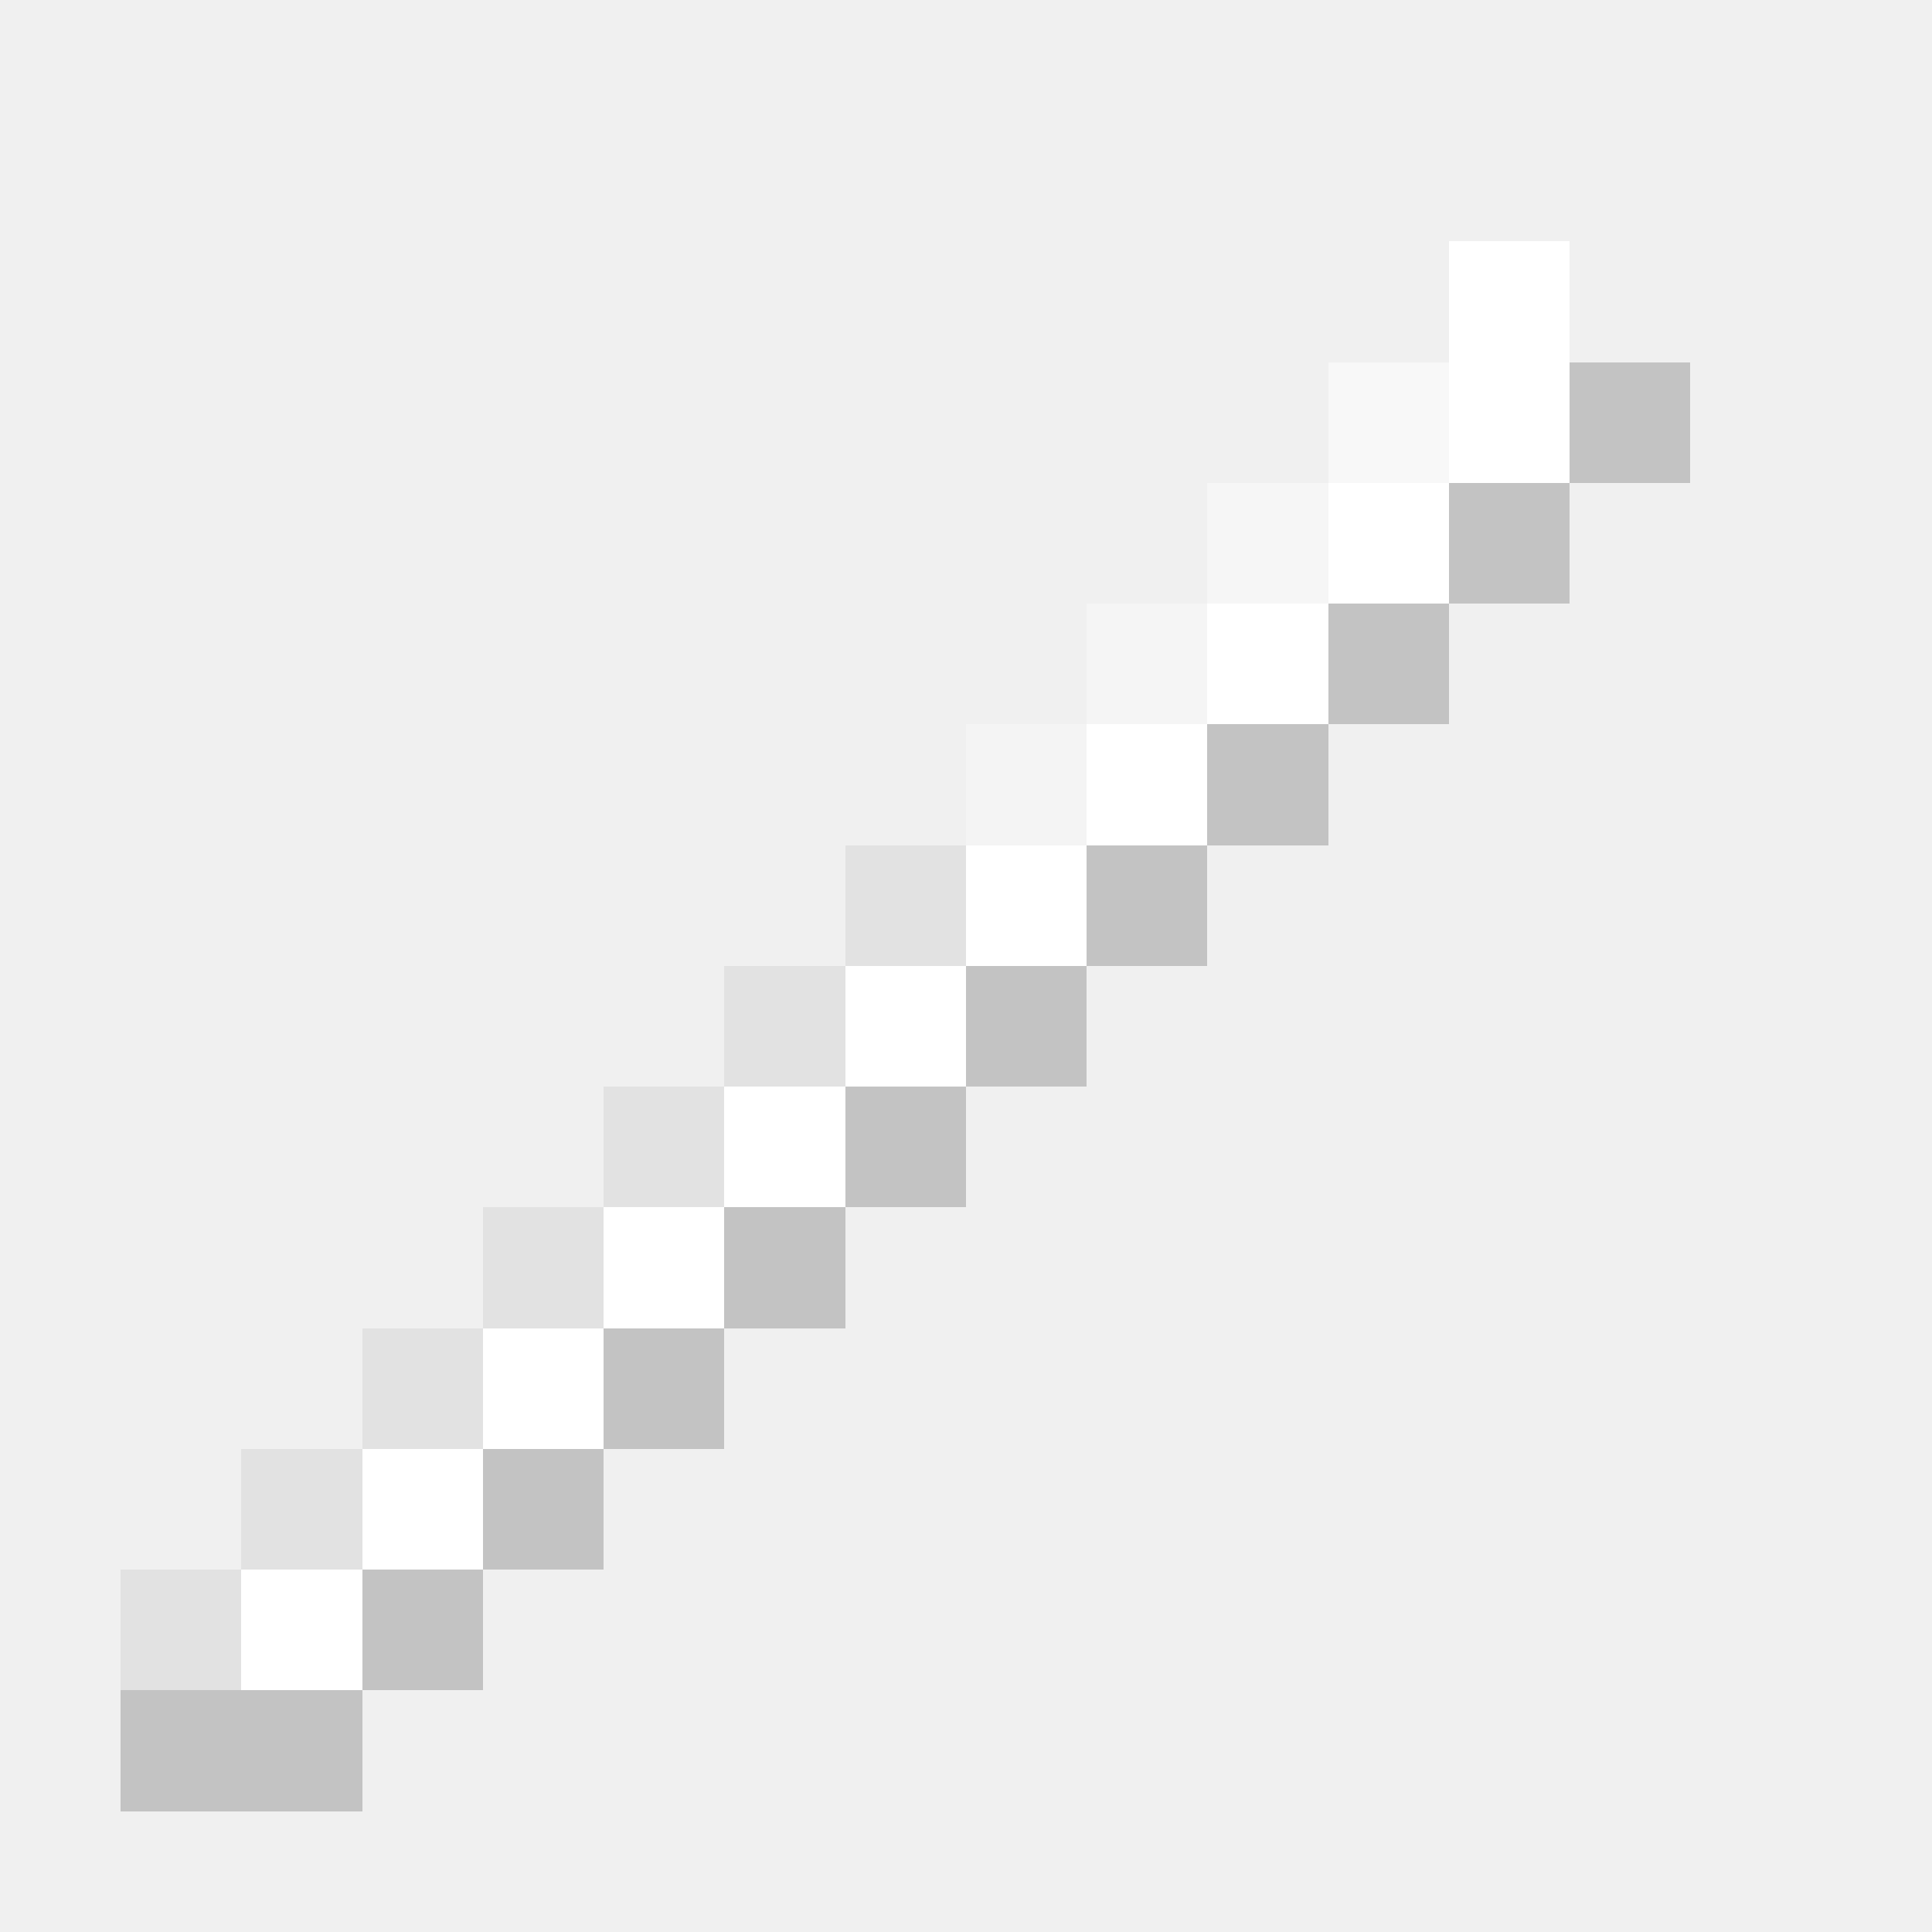
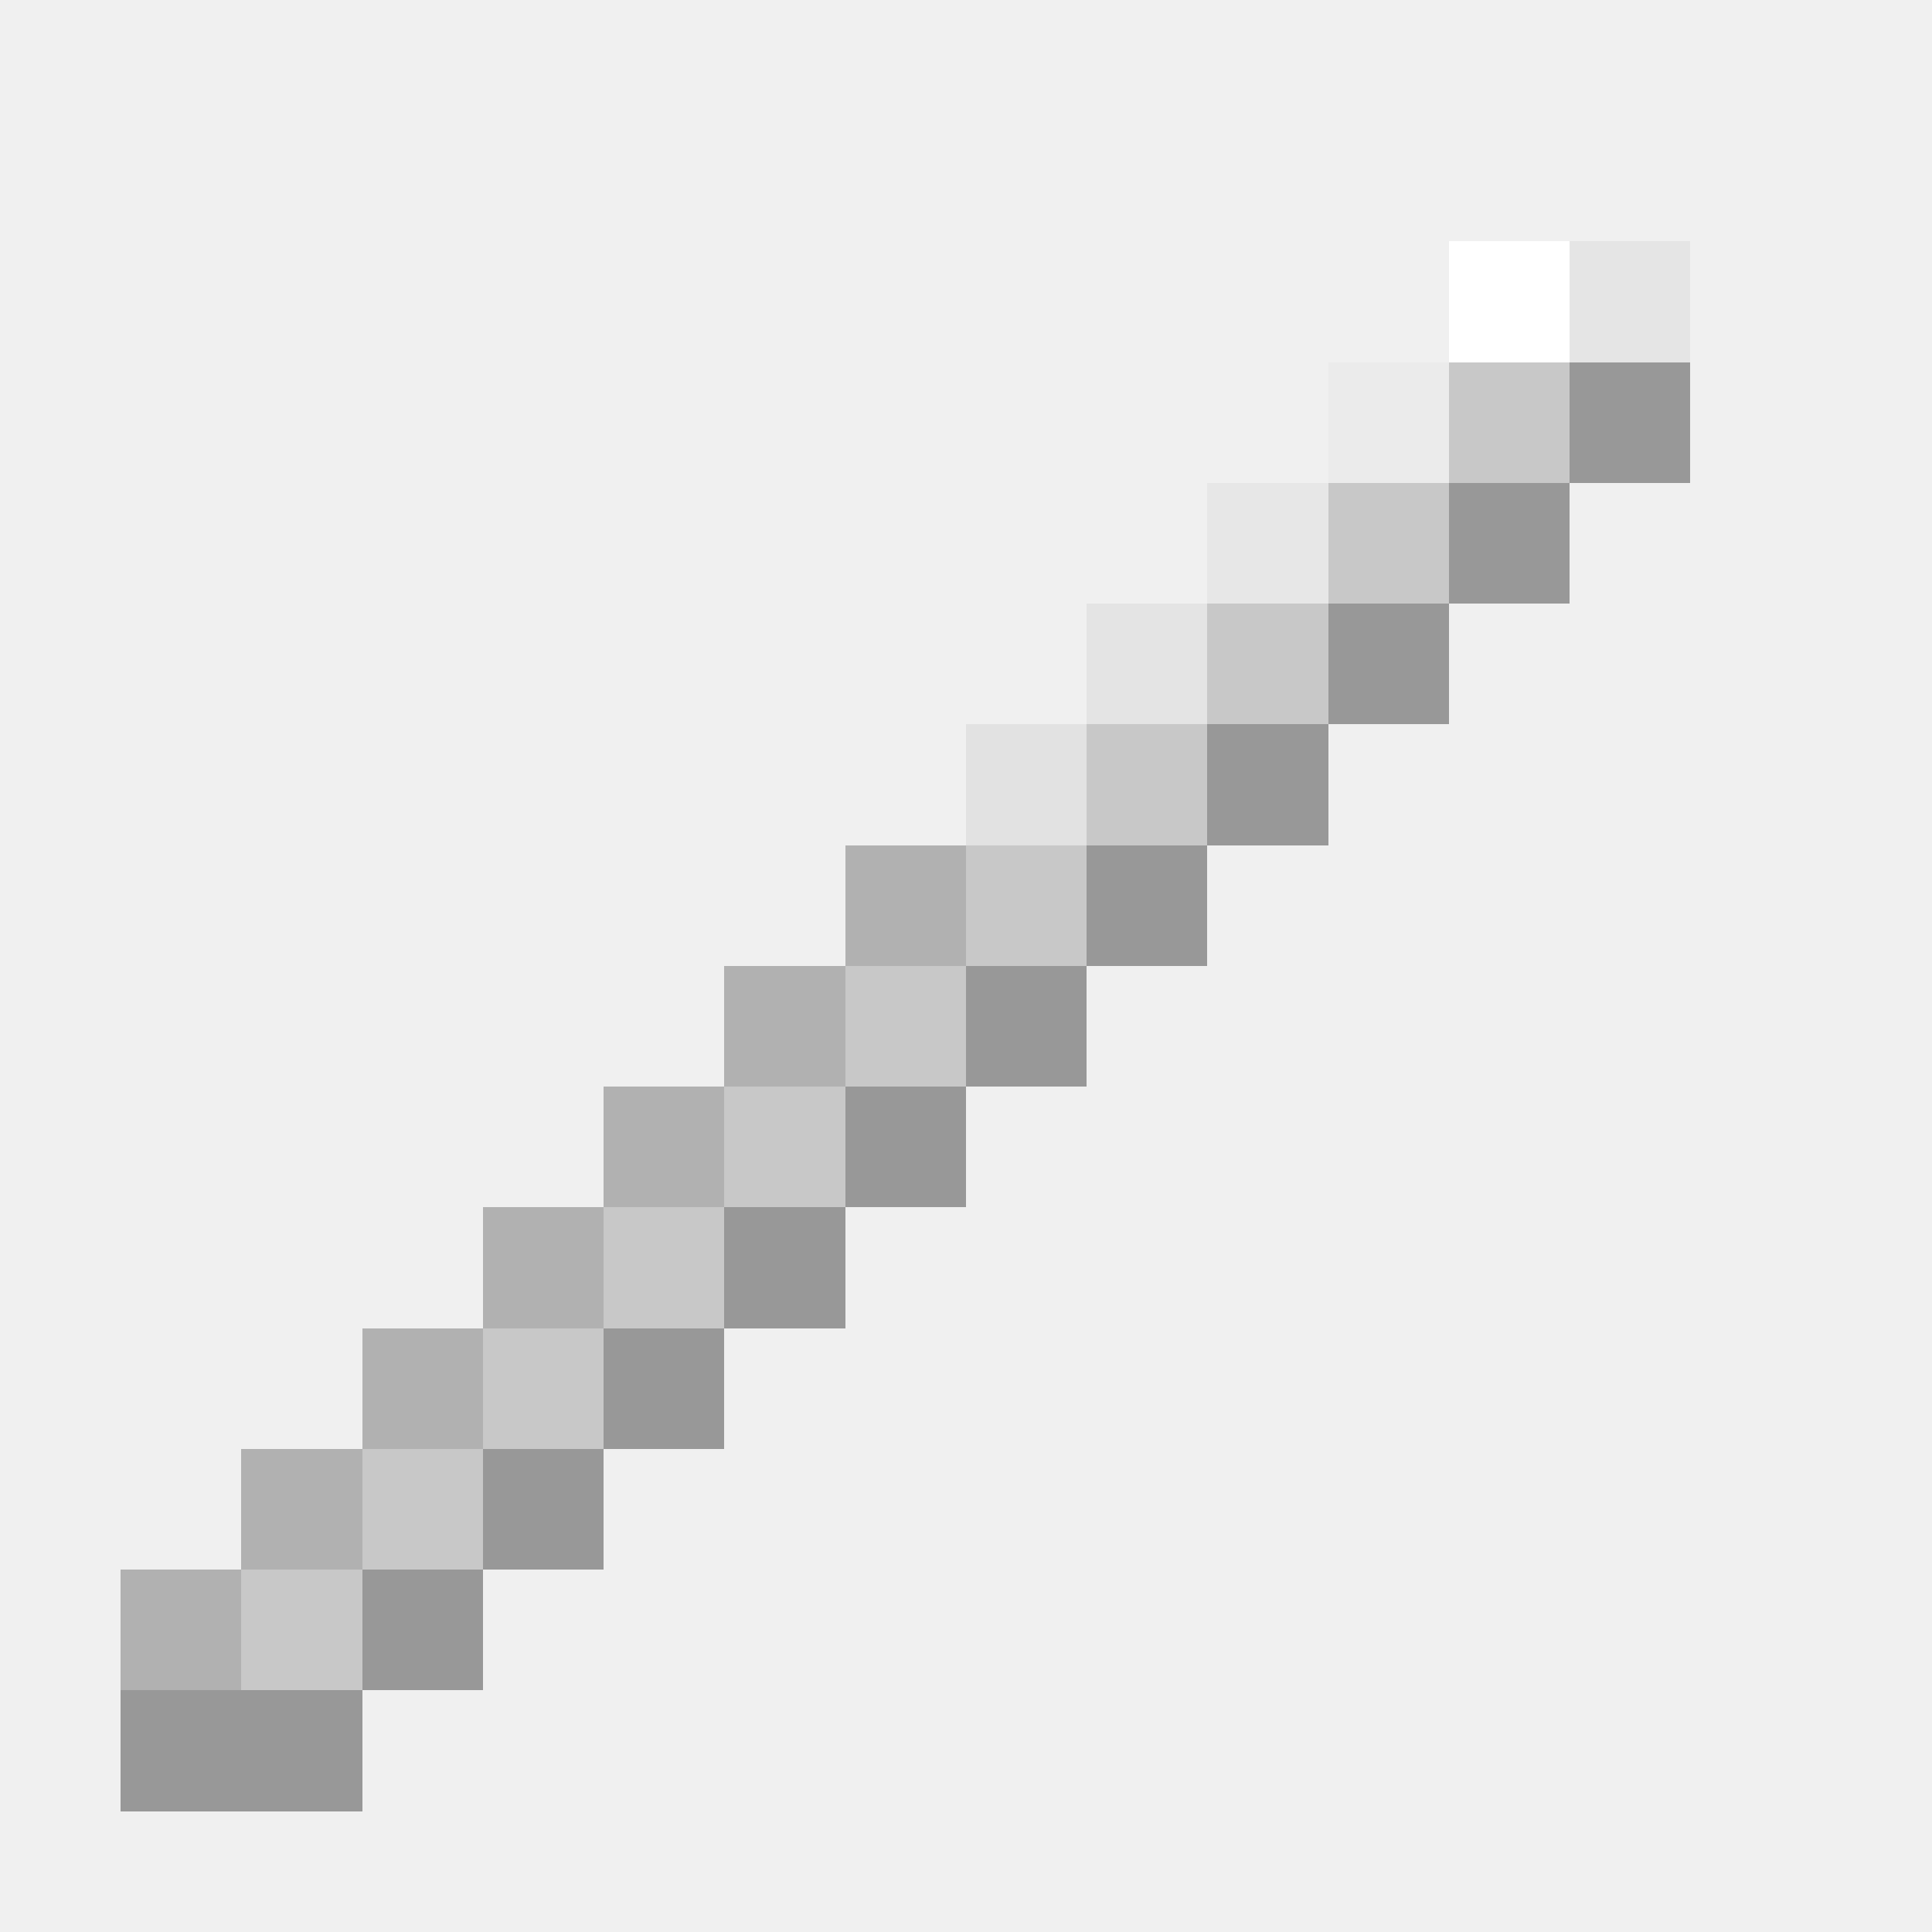
<svg xmlns="http://www.w3.org/2000/svg" viewBox="0 0 16 16" shape-rendering="crispEdges">
-   <path fill="#ffffff" d="M12 2h1v1h-1zM12 3h1v1h-1zM11 4h1v1h-1zM10 5h1v1h-1zM9 6h1v1h-1zM8 7h1v1h-1zM7 8h1v1h-1zM6 9h1v1h-1zM5 10h1v1h-1zM4 11h1v1h-1zM3 12h1v1h-1zM2 13h1v1h-1z" />
-   <path fill="#f0f0f0" d="M13 2h1v1h-1z" />
+   <path fill="#ffffff" d="M12 2h1v1h-1z" />
+   <path fill="#e5e5e5" d="M13 2h1v1h-1z" />
  <path fill="#ffffff" fill-opacity="0.004" d="M8 3h1v1h-1z" />
-   <path fill="#f8f8f8" d="M11 3h1v1h-1z" />
-   <path fill="#c3c3c3" d="M13 3h1v1h-1zM12 4h1v1h-1zM11 5h1v1h-1zM10 6h1v1h-1zM9 7h1v1h-1zM8 8h1v1h-1zM7 9h1v1h-1zM6 10h1v1h-1zM5 11h1v1h-1zM4 12h1v1h-1zM3 13h1v1h-1zM1 14h2v1h-2z" />
-   <path fill="#f6f6f6" d="M10 4h1v1h-1z" />
-   <path fill="#f5f5f5" d="M9 5h1v1h-1z" />
-   <path fill="#f4f4f4" d="M8 6h1v1h-1z" />
+   <path fill="#ebebeb" d="M11 3h1v1h-1z" />
+   <path fill="#c8c8c8" d="M12 3h1v1h-1zM11 4h1v1h-1zM10 5h1v1h-1zM9 6h1v1h-1zM8 7h1v1h-1zM7 8h1v1h-1zM6 9h1v1h-1zM5 10h1v1h-1zM4 11h1v1h-1zM3 12h1v1h-1zM2 13h1v1h-1z" />
+   <path fill="#989898" d="M13 3h1v1h-1zM12 4h1v1h-1zM11 5h1v1h-1zM10 6h1v1h-1zM9 7h1v1h-1zM8 8h1v1h-1zM7 9h1v1h-1zM6 10h1v1h-1zM5 11h1v1h-1zM4 12h1v1h-1zM3 13h1v1h-1zM1 14h2v1h-2z" />
+   <path fill="#e7e7e7" d="M10 4h1v1h-1z" />
+   <path fill="#e4e4e4" d="M9 5h1v1h-1z" />
+   <path fill="#e2e2e2" d="M8 6h1v1h-1z" />
  <path fill="#ffffff" fill-opacity="0.008" d="M11 6h1v1h-1z" />
-   <path fill="#e2e2e2" d="M7 7h1v1h-1zM6 8h1v1h-1zM5 9h1v1h-1zM4 10h1v1h-1zM3 11h1v1h-1zM2 12h1v1h-1zM1 13h1v1h-1z" />
+   <path fill="#b1b1b1" d="M7 7h1v1h-1zM6 8h1v1h-1zM5 9h1v1h-1zM4 10h1v1h-1zM3 11h1v1h-1zM2 12h1v1h-1zM1 13h1v1h-1z" />
</svg>
